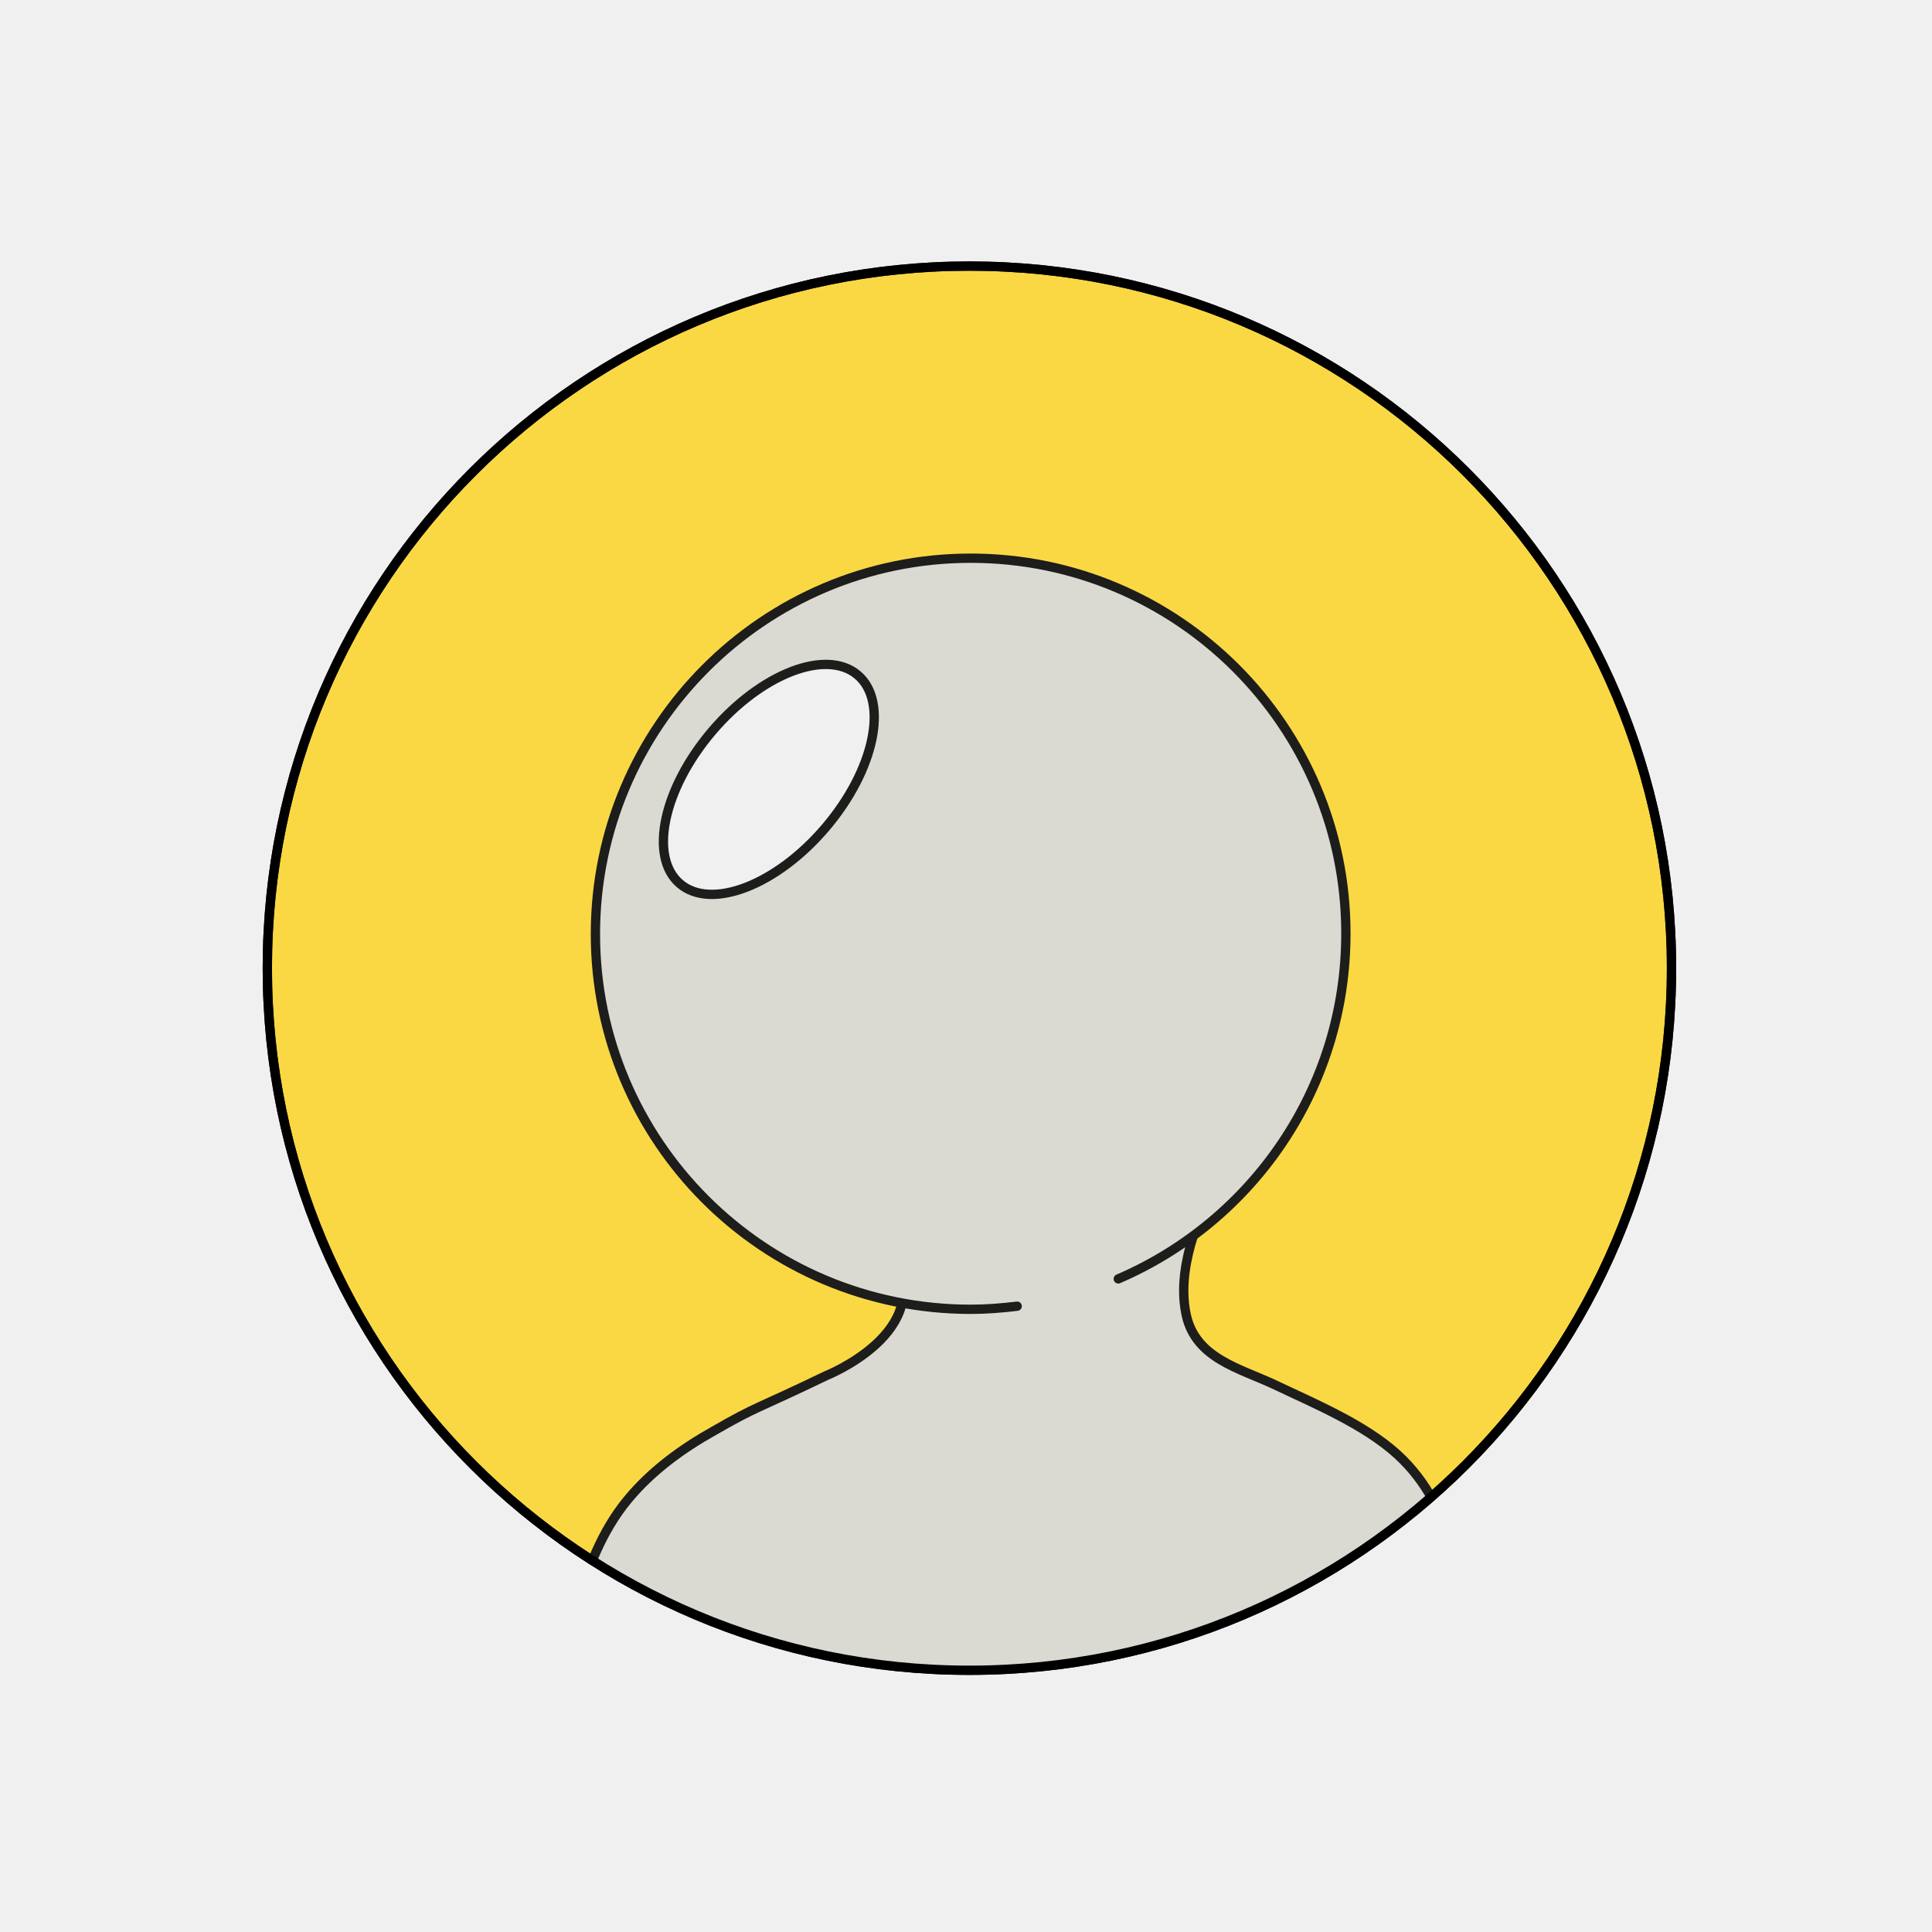
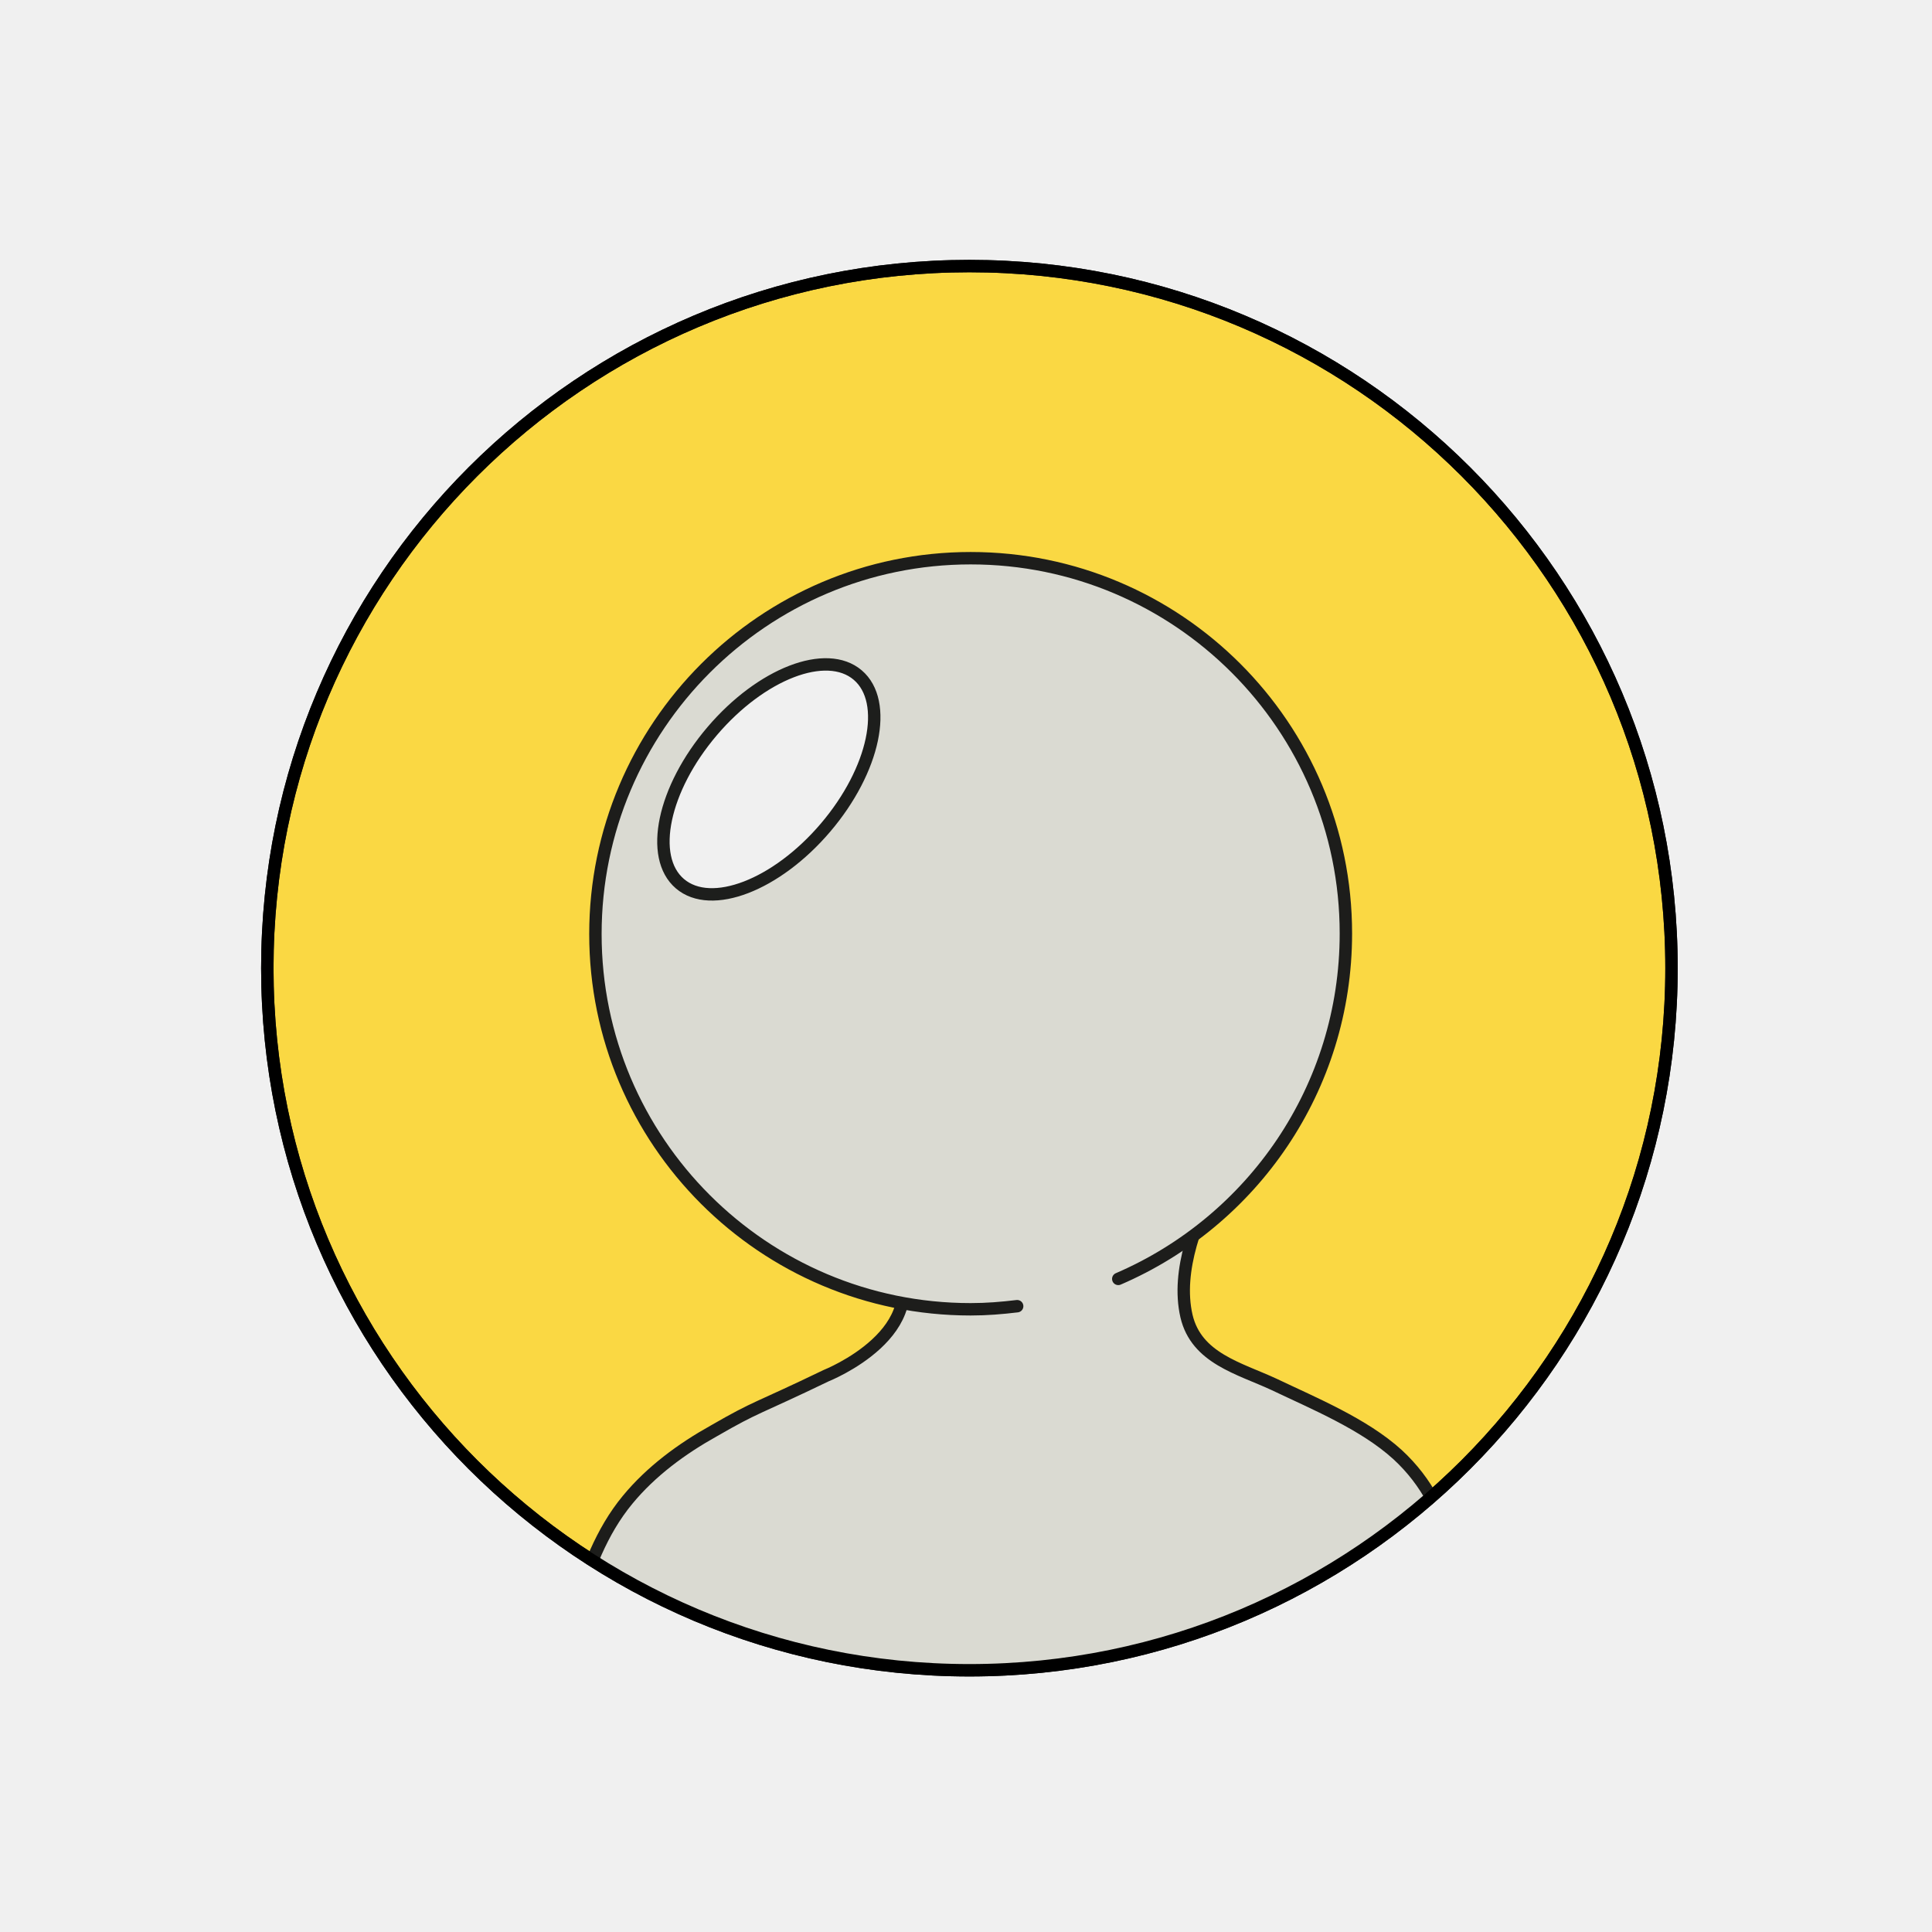
<svg xmlns="http://www.w3.org/2000/svg" xmlns:xlink="http://www.w3.org/1999/xlink" version="1.1" id="Capa_1" x="0px" y="0px" viewBox="0 0 311.5 311.5" style="enable-background:new 0 0 311.5 311.5;" xml:space="preserve">
  <style type="text/css">
- 	.st0{fill:#1D1D1B;stroke:#1D1D1B;stroke-width:1.5;stroke-linecap:round;stroke-linejoin:round;stroke-miterlimit:10;}
- 	.st1{fill:#BBBABA;stroke:#1D1D1B;stroke-width:1.5;stroke-linecap:square;stroke-miterlimit:10;}
- 	.st2{opacity:0.2;fill:#1D1D1B;}
- 	.st3{opacity:0.21;fill:#1D1E1C;}
- 	.st4{fill:#D3B63C;stroke:#1D1E1C;stroke-width:1.5;stroke-linecap:round;stroke-linejoin:round;stroke-miterlimit:10;}
- 	.st5{fill:#FAD843;stroke:#1D1E1C;stroke-width:1.5;stroke-linecap:round;stroke-linejoin:round;stroke-miterlimit:10;}
- 	.st6{fill:#E84E42;stroke:#1D1E1C;stroke-width:1.5;stroke-linecap:round;stroke-linejoin:round;stroke-miterlimit:10;}
- 	.st7{fill:#FFFFFF;stroke:#1D1D1B;stroke-width:1.5;stroke-miterlimit:10;}
- 	.st8{opacity:0.2;}
- 	.st9{fill:#1D1D1B;}
- 	.st10{fill:none;stroke:#1D1E1C;stroke-width:1.5;stroke-miterlimit:10;}
- 	.st11{fill:#1D1E1C;stroke:#1D1E1C;stroke-width:1.5;stroke-linecap:round;stroke-linejoin:round;stroke-miterlimit:10;}
- 	.st12{fill:#4AC0EE;stroke:#1D1E1C;stroke-width:1.5;stroke-linecap:round;stroke-linejoin:round;stroke-miterlimit:10;}
- 	.st13{opacity:0.21;}
- 	.st14{fill:#1D1E1C;}
- 	.st15{fill:#FFF8F1;stroke:#1D1E1C;stroke-width:1.5;stroke-linecap:round;stroke-linejoin:round;stroke-miterlimit:10;}
- 	.st16{fill:#65C1BE;stroke:#000000;stroke-width:1.5;stroke-linecap:round;stroke-linejoin:round;stroke-miterlimit:10;}
- 	.st17{fill:#FFFFFF;stroke:#1D1D1B;stroke-width:1.5;stroke-linecap:round;stroke-linejoin:round;stroke-miterlimit:10;}
- 	.st18{fill:#ADADA6;stroke:#1D1D1B;stroke-width:1.5;stroke-linecap:round;stroke-linejoin:round;stroke-miterlimit:10;}
- 	.st19{fill:#8F8D8E;stroke:#1D1D1B;stroke-width:1.5;stroke-linecap:round;stroke-linejoin:round;stroke-miterlimit:10;}
- 	.st20{fill:#DADAD2;stroke:#1D1D1B;stroke-width:1.5;stroke-linecap:round;stroke-linejoin:round;stroke-miterlimit:10;}
- 	.st21{fill:#65C1BE;stroke:#000000;stroke-width:1.5;stroke-miterlimit:10;}
- 	.st22{fill:#549E9A;stroke:#000000;stroke-width:1.5;stroke-miterlimit:10;}
- 	.st23{fill:#FFFFFF;}
- 	.st24{clip-path:url(#SVGID_2_);}
- 	.st25{fill:#DADAD2;stroke:#1D1D1B;stroke-width:1.5;stroke-miterlimit:10;}
- 	.st26{fill:#77C6C7;stroke:#1D1D1B;stroke-width:1.5;stroke-linecap:round;stroke-linejoin:round;stroke-miterlimit:10;}
- 	.st27{fill:none;stroke:#000000;stroke-width:1.5;stroke-miterlimit:10;}
- 	.st28{fill:#F0F0F0;stroke:#1D1E1C;stroke-width:1.5;stroke-miterlimit:10;}
- 	.st29{clip-path:url(#SVGID_4_);}
- 	.st30{fill:#DBBD3E;stroke:#1D1E1C;stroke-width:1.5;stroke-miterlimit:10;}
- 	.st31{opacity:0.23;}
- 	.st32{fill:#FAD844;stroke:#1D1E1C;stroke-width:1.5;stroke-miterlimit:10;}
- 	.st33{fill:none;stroke:#1D1D1B;stroke-width:1.5;stroke-linecap:round;stroke-linejoin:round;stroke-miterlimit:10;}
- 	.st34{fill:#333333;stroke:#1D1D1B;stroke-width:1.5;stroke-linecap:square;stroke-miterlimit:10;}
- 	.st35{fill:#FFFFFF;stroke:#1D1D1B;stroke-width:1.55;stroke-miterlimit:10;}
- 	.st36{fill:none;stroke:#1D1E1C;stroke-width:1.5;stroke-linecap:round;stroke-linejoin:round;stroke-miterlimit:10;}
- 	.st37{fill:url(#);}
- 	.st38{fill:#FFFFFF;stroke:#1D1E1C;stroke-width:1.5;stroke-linecap:round;stroke-linejoin:round;stroke-miterlimit:10;}
- 	.st39{fill:#CC413A;stroke:#1D1E1C;stroke-width:1.5;stroke-linecap:round;stroke-linejoin:round;stroke-miterlimit:10;}
- 	.st40{opacity:0.26;fill:#1D1E1C;}
- 	.st41{fill:#EEEEEE;stroke:#1D1E1C;stroke-width:1.5;stroke-miterlimit:10;}
- 	.st42{fill:#1D1E1C;stroke:#1D1E1C;stroke-width:1.5;stroke-miterlimit:10;}
- 	.st43{fill:#C1C1BF;stroke:#1D1D1B;stroke-width:1.5;stroke-linecap:round;stroke-linejoin:round;stroke-miterlimit:10;}
- 	.st44{fill:#AFAFA8;stroke:#1D1D1B;stroke-width:1.5;stroke-linecap:round;stroke-linejoin:round;stroke-miterlimit:10;}
- 	.st45{fill:#C1C1BF;}
+ 	.st0{enable-background:new    ;}
+ 	.st1{clip-path:url(#SVGID_2_);enable-background:new    ;}
+ 	.st2{fill:#131412;}
+ 	.st3{fill:#131312;}
+ 	.st4{fill:#121311;}
+ 	.st5{fill:#D3B63C;stroke:#1D1E1C;stroke-width:2;stroke-linecap:round;stroke-linejoin:round;stroke-miterlimit:10;}
+ 	.st6{fill:#E84E42;stroke:#1D1E1C;stroke-width:2;stroke-linecap:round;stroke-linejoin:round;stroke-miterlimit:10;}
+ 	.st7{fill:#1D1D1B;stroke:#1D1D1B;stroke-width:1.5;stroke-linecap:round;stroke-linejoin:round;stroke-miterlimit:10;}
+ 	.st8{fill:#BBBABA;stroke:#1D1D1B;stroke-width:1.5;stroke-linecap:square;stroke-miterlimit:10;}
+ 	.st9{opacity:0.2;fill:#1D1D1B;}
+ 	.st10{opacity:0.21;fill:#1D1E1C;}
+ 	.st11{fill:#D3B63C;stroke:#1D1E1C;stroke-width:1.5;stroke-linecap:round;stroke-linejoin:round;stroke-miterlimit:10;}
+ 	.st12{fill:#FAD843;stroke:#1D1E1C;stroke-width:1.5;stroke-linecap:round;stroke-linejoin:round;stroke-miterlimit:10;}
+ 	.st13{fill:#E84E42;stroke:#1D1E1C;stroke-width:1.5;stroke-linecap:round;stroke-linejoin:round;stroke-miterlimit:10;}
+ 	.st14{fill:#FFFFFF;stroke:#1D1D1B;stroke-width:1.5;stroke-miterlimit:10;}
+ 	.st15{fill:#FAD843;stroke:#1D1E1C;stroke-width:2;stroke-linecap:round;stroke-linejoin:round;stroke-miterlimit:10;}
+ 	.st16{fill:#FFFFFF;stroke:#1D1D1B;stroke-width:2;stroke-miterlimit:10;}
+ 	.st17{opacity:0.2;}
+ 	.st18{fill:#1D1D1B;}
+ 	.st19{fill:none;stroke:#1D1E1C;stroke-width:1.5;stroke-miterlimit:10;}
+ 	.st20{fill:#1D1E1C;stroke:#1D1E1C;stroke-width:1.5;stroke-linecap:round;stroke-linejoin:round;stroke-miterlimit:10;}
+ 	.st21{fill:#4AC0EE;stroke:#1D1E1C;stroke-width:1.5;stroke-linecap:round;stroke-linejoin:round;stroke-miterlimit:10;}
+ 	.st22{opacity:0.21;}
+ 	.st23{fill:#1D1E1C;}
+ 	.st24{fill:#4AC0EE;stroke:#1D1E1C;stroke-width:2;stroke-linecap:round;stroke-linejoin:round;stroke-miterlimit:10;}
+ 	.st25{fill:#FFF8F1;stroke:#1D1E1C;stroke-width:2;stroke-linecap:round;stroke-linejoin:round;stroke-miterlimit:10;}
+ 	.st26{fill:#65C1BE;stroke:#000000;stroke-width:1.5;stroke-linecap:round;stroke-linejoin:round;stroke-miterlimit:10;}
+ 	.st27{fill:#FFFFFF;stroke:#1D1D1B;stroke-width:1.5;stroke-linecap:round;stroke-linejoin:round;stroke-miterlimit:10;}
+ 	.st28{fill:#ADADA6;stroke:#1D1D1B;stroke-width:1.5;stroke-linecap:round;stroke-linejoin:round;stroke-miterlimit:10;}
+ 	.st29{fill:#8F8D8E;stroke:#1D1D1B;stroke-width:1.5;stroke-linecap:round;stroke-linejoin:round;stroke-miterlimit:10;}
+ 	.st30{fill:#DADAD2;stroke:#1D1D1B;stroke-width:1.5;stroke-linecap:round;stroke-linejoin:round;stroke-miterlimit:10;}
+ 	.st31{fill:#65C1BE;stroke:#000000;stroke-width:1.5;stroke-miterlimit:10;}
+ 	.st32{fill:#549E9A;stroke:#000000;stroke-width:1.5;stroke-miterlimit:10;}
+ 	.st33{fill:#FFFFFF;}
+ 	.st34{fill:#65C1BE;stroke:#000000;stroke-width:2;stroke-miterlimit:10;}
+ 	.st35{fill:#549E9A;stroke:#000000;stroke-width:2;stroke-miterlimit:10;}
+ 	.st36{fill:#65C1BE;stroke:#000000;stroke-width:2;stroke-linecap:round;stroke-linejoin:round;stroke-miterlimit:10;}
+ 	.st37{clip-path:url(#SVGID_4_);}
+ 	.st38{fill:#DADAD2;stroke:#1D1D1B;stroke-width:1.5;stroke-miterlimit:10;}
+ 	.st39{fill:#77C6C7;stroke:#1D1D1B;stroke-width:1.5;stroke-linecap:round;stroke-linejoin:round;stroke-miterlimit:10;}
+ 	.st40{fill:none;stroke:#000000;stroke-width:1.5;stroke-miterlimit:10;}
+ 	.st41{fill:#F0F0F0;stroke:#1D1E1C;stroke-width:1.5;stroke-miterlimit:10;}
+ 	.st42{clip-path:url(#SVGID_6_);}
+ 	.st43{fill:#DADAD2;stroke:#1D1D1B;stroke-width:2;stroke-miterlimit:10;}
+ 	.st44{fill:none;stroke:#1D1E1C;stroke-width:2;stroke-miterlimit:10;}
+ 	.st45{fill:#77C6C7;stroke:#1D1D1B;stroke-width:2;stroke-linecap:round;stroke-linejoin:round;stroke-miterlimit:10;}
+ 	.st46{fill:#DADAD2;stroke:#1D1D1B;stroke-width:2;stroke-linecap:round;stroke-linejoin:round;stroke-miterlimit:10;}
+ 	.st47{fill:none;stroke:#000000;stroke-width:2;stroke-miterlimit:10;}
+ 	.st48{fill:#F0F0F0;stroke:#1D1E1C;stroke-width:2;stroke-miterlimit:10;}
+ 	.st49{clip-path:url(#SVGID_8_);}
+ 	.st50{clip-path:url(#SVGID_10_);}
+ 	.st51{fill:#DBBD3E;stroke:#1D1E1C;stroke-width:1.5;stroke-miterlimit:10;}
+ 	.st52{opacity:0.23;}
+ 	.st53{fill:#FAD844;stroke:#1D1E1C;stroke-width:1.5;stroke-miterlimit:10;}
+ 	.st54{fill:#FFFFFF;stroke:#1D1D1B;stroke-width:2;stroke-linecap:round;stroke-linejoin:round;stroke-miterlimit:10;}
+ 	.st55{fill:none;stroke:#1D1D1B;stroke-width:1.5;stroke-linecap:round;stroke-linejoin:round;stroke-miterlimit:10;}
+ 	.st56{fill:none;stroke:#1D1D1B;stroke-width:2;stroke-linecap:round;stroke-linejoin:round;stroke-miterlimit:10;}
+ 	.st57{fill:#333333;stroke:#1D1D1B;stroke-width:1.5;stroke-linecap:square;stroke-miterlimit:10;}
+ 	.st58{fill:#1D1D1B;stroke:#1D1D1B;stroke-width:2;stroke-linecap:round;stroke-linejoin:round;stroke-miterlimit:10;}
+ 	.st59{fill:#BBBABA;stroke:#1D1D1B;stroke-width:2;stroke-linecap:square;stroke-miterlimit:10;}
+ 	.st60{fill:#333333;stroke:#1D1D1B;stroke-width:2;stroke-linecap:square;stroke-miterlimit:10;}
+ 	.st61{fill:#FFFFFF;stroke:#1D1D1B;stroke-width:1.55;stroke-miterlimit:10;}
+ 	.st62{fill:#DBBD3E;stroke:#1D1E1C;stroke-width:2;stroke-miterlimit:10;}
+ 	.st63{fill:#FAD844;stroke:#1D1E1C;stroke-width:2;stroke-miterlimit:10;}
+ 	.st64{fill:none;stroke:#1D1E1C;stroke-width:1.5;stroke-linecap:round;stroke-linejoin:round;stroke-miterlimit:10;}
+ 	.st65{fill:none;stroke:#1D1E1C;stroke-width:2;stroke-linecap:round;stroke-linejoin:round;stroke-miterlimit:10;}
+ 	.st66{fill:url(#);}
+ 	.st67{fill:#FFFFFF;stroke:#1D1E1C;stroke-width:1.5;stroke-linecap:round;stroke-linejoin:round;stroke-miterlimit:10;}
+ 	.st68{fill:#CC413A;stroke:#1D1E1C;stroke-width:1.5;stroke-linecap:round;stroke-linejoin:round;stroke-miterlimit:10;}
+ 	.st69{opacity:0.26;fill:#1D1E1C;}
+ 	.st70{fill:#EEEEEE;stroke:#1D1E1C;stroke-width:1.5;stroke-miterlimit:10;}
+ 	.st71{fill:#1D1E1C;stroke:#1D1E1C;stroke-width:1.5;stroke-miterlimit:10;}
+ 	.st72{fill:#C1C1BF;stroke:#1D1D1B;stroke-width:1.5;stroke-linecap:round;stroke-linejoin:round;stroke-miterlimit:10;}
+ 	.st73{fill:#AFAFA8;stroke:#1D1D1B;stroke-width:1.5;stroke-linecap:round;stroke-linejoin:round;stroke-miterlimit:10;}
+ 	.st74{fill:#C1C1BF;}
+ 	.st75{fill:#1D1E1C;stroke:#1D1E1C;stroke-width:2;stroke-linecap:round;stroke-linejoin:round;stroke-miterlimit:10;}
+ 	.st76{fill:#549E9A;stroke:#000000;stroke-width:2;stroke-linecap:round;stroke-linejoin:round;stroke-miterlimit:10;}
+ 	.st77{fill:#ADADA6;stroke:#1D1D1B;stroke-width:2;stroke-linecap:round;stroke-linejoin:round;stroke-miterlimit:10;}
+ 	.st78{fill:#8F8D8E;stroke:#1D1D1B;stroke-width:2;stroke-linecap:round;stroke-linejoin:round;stroke-miterlimit:10;}
+ 	.st79{clip-path:url(#SVGID_12_);enable-background:new    ;}
+ 	.st80{fill:#0F0F0E;}
+ 	.st81{clip-path:url(#SVGID_14_);enable-background:new    ;}
+ 	.st82{fill:#111110;}
+ 	.st83{fill:#10100F;}
+ 	.st84{fill:#484747;}
+ 	.st85{clip-path:url(#SVGID_16_);enable-background:new    ;}
+ 	.st86{fill:#4A494A;}
+ 	.st87{fill:#151513;}
+ 	.st88{clip-path:url(#SVGID_18_);enable-background:new    ;}
+ 	.st89{fill:#121211;}
+ 	.st90{fill:#131311;}
+ 	.st91{clip-path:url(#SVGID_20_);enable-background:new    ;}
+ 	.st92{clip-path:url(#SVGID_22_);enable-background:new    ;}
+ 	.st93{clip-path:url(#SVGID_24_);enable-background:new    ;}
+ 	.st94{fill:#656465;}
+ 	.st95{clip-path:url(#SVGID_26_);enable-background:new    ;}
+ 	.st96{fill:#595758;}
+ 	.st97{fill:#5C5A5B;}
+ 	.st98{fill:#5E5D5E;}
+ 	.st99{clip-path:url(#SVGID_28_);enable-background:new    ;}
+ 	.st100{fill:#565555;}
+ 	.st101{fill:#535252;}
+ 	.st102{fill:#504F50;}
+ 	.st103{fill:#4D4C4D;}
+ 	.st104{clip-path:url(#SVGID_30_);enable-background:new    ;}
+ 	.st105{clip-path:url(#SVGID_32_);enable-background:new    ;}
+ 	.st106{clip-path:url(#SVGID_34_);enable-background:new    ;}
+ 	.st107{clip-path:url(#SVGID_36_);enable-background:new    ;}
+ 	.st108{fill:#484748;}
+ 	.st109{clip-path:url(#SVGID_38_);enable-background:new    ;}
+ 	.st110{clip-path:url(#SVGID_40_);enable-background:new    ;}
+ 	.st111{clip-path:url(#SVGID_42_);enable-background:new    ;}
+ 	.st112{clip-path:url(#SVGID_44_);enable-background:new    ;}
+ 	.st113{clip-path:url(#SVGID_46_);enable-background:new    ;}
+ 	.st114{clip-path:url(#SVGID_48_);enable-background:new    ;}
+ 	.st115{clip-path:url(#SVGID_50_);enable-background:new    ;}
+ 	.st116{clip-path:url(#SVGID_52_);enable-background:new    ;}
+ 	.st117{clip-path:url(#SVGID_54_);enable-background:new    ;}
+ 	.st118{clip-path:url(#SVGID_56_);enable-background:new    ;}
+ 	.st119{clip-path:url(#SVGID_58_);enable-background:new    ;}
+ 	.st120{clip-path:url(#SVGID_60_);enable-background:new    ;}
+ 	.st121{clip-path:url(#SVGID_62_);enable-background:new    ;}
+ 	.st122{clip-path:url(#SVGID_64_);enable-background:new    ;}
+ 	.st123{clip-path:url(#SVGID_66_);enable-background:new    ;}
+ 	.st124{clip-path:url(#SVGID_68_);enable-background:new    ;}
+ 	.st125{fill:#595859;}
+ 	.st126{clip-path:url(#SVGID_70_);enable-background:new    ;}
+ 	.st127{clip-path:url(#SVGID_72_);enable-background:new    ;}
+ 	.st128{clip-path:url(#SVGID_74_);enable-background:new    ;}
+ 	.st129{fill:#585758;}
+ 	.st130{clip-path:url(#SVGID_76_);enable-background:new    ;}
+ 	.st131{clip-path:url(#SVGID_78_);enable-background:new    ;}
+ 	.st132{clip-path:url(#SVGID_80_);enable-background:new    ;}
+ 	.st133{clip-path:url(#SVGID_82_);enable-background:new    ;}
+ 	.st134{clip-path:url(#SVGID_84_);enable-background:new    ;}
+ 	.st135{clip-path:url(#SVGID_86_);enable-background:new    ;}
+ 	.st136{clip-path:url(#SVGID_88_);enable-background:new    ;}
+ 	.st137{clip-path:url(#SVGID_90_);enable-background:new    ;}
+ 	.st138{clip-path:url(#SVGID_92_);enable-background:new    ;}
+ 	.st139{clip-path:url(#SVGID_94_);enable-background:new    ;}
+ 	.st140{clip-path:url(#SVGID_96_);enable-background:new    ;}
+ 	.st141{clip-path:url(#SVGID_98_);enable-background:new    ;}
+ 	.st142{clip-path:url(#SVGID_100_);enable-background:new    ;}
+ 	.st143{clip-path:url(#SVGID_102_);enable-background:new    ;}
+ 	.st144{clip-path:url(#SVGID_104_);enable-background:new    ;}
+ 	.st145{clip-path:url(#SVGID_106_);enable-background:new    ;}
+ 	.st146{fill:#7D7B7C;}
+ 	.st147{fill:#191918;}
+ 	.st148{clip-path:url(#SVGID_108_);enable-background:new    ;}
+ 	.st149{clip-path:url(#SVGID_110_);enable-background:new    ;}
+ 	.st150{clip-path:url(#SVGID_112_);enable-background:new    ;}
+ 	.st151{clip-path:url(#SVGID_114_);enable-background:new    ;}
+ 	.st152{clip-path:url(#SVGID_116_);enable-background:new    ;}
+ 	.st153{clip-path:url(#SVGID_118_);enable-background:new    ;}
+ 	.st154{clip-path:url(#SVGID_120_);enable-background:new    ;}
+ 	.st155{clip-path:url(#SVGID_122_);enable-background:new    ;}
+ 	.st156{clip-path:url(#SVGID_124_);enable-background:new    ;}
+ 	.st157{clip-path:url(#SVGID_126_);enable-background:new    ;}
+ 	.st158{clip-path:url(#SVGID_128_);enable-background:new    ;}
+ 	.st159{clip-path:url(#SVGID_130_);enable-background:new    ;}
+ 	.st160{fill:#FFFFFF;stroke:#1D1D1B;stroke-width:2;stroke-linecap:round;stroke-miterlimit:10;}
</style>
  <g>
    <g>
-       <circle class="st5" cx="156.3" cy="156.1" r="113.2" />
+       <circle class="st15" cx="156.3" cy="156.1" r="113.2" />
      <g>
        <defs>
-           <circle id="SVGID_1_" cx="156.3" cy="156.1" r="113.2" />
+           <circle id="SVGID_5_" cx="156.3" cy="156.1" r="113.2" />
        </defs>
        <clipPath id="SVGID_2_">
-           <use xlink:href="#SVGID_1_" style="overflow:visible;" />
+           <use xlink:href="#SVGID_5_" style="overflow:visible;" />
        </clipPath>
-         <g class="st24">
-           <path class="st25" d="M234.4,250.4c-1.8-6.1-4.2-11.4-9.1-15.9c-5.4-4.9-13.4-8.2-19.9-11.3c-5.6-2.6-12.5-4.2-14.1-11      c-1.7-7.4,1.8-15.9,5.1-22.4c10.9-21.5,13.3-55.3-7.6-72.2c-18.7-15.1-46.1-5.9-53.9,16.1c-6.6,18.5-3.2,41.2,4.3,59      c0.5,1.3,1.1,2.6,1.7,3.9c1,2,2,3.9,3.1,5.8c7.1,12.3-10.8,19.4-10.8,19.4c-11.4,5.5-11,4.8-18.1,8.9      c-5.2,2.9-10.1,6.5-13.9,11.1c-4.3,5.2-6.5,11.4-8.5,17.8c0,0,57,23.6,143.2,0.3C236.2,259.7,234.6,251.2,234.4,250.4z" />
-           <path class="st26" d="M131.4,140c0.1,0,0.1,0,0.2,0c41.2,10.4,67.3,4.4,72.8,2.8c0.6-0.2,1-0.8,0.9-1.4l-1-6.1      c-0.1-0.7-0.9-1.2-1.6-1c-5.8,1.6-30,7-67.7-3c-0.7-0.2-1.4,0.2-1.6,0.9L131.4,140z" />
-           <path class="st20" d="M164,210.6c-2.5,0.3-4.9,0.5-7.5,0.5c-33.4,0-60.5-27.1-60.5-60.5S123.1,90,156.5,90s60.5,27.1,60.5,60.5      c0,25-15.1,46.4-36.7,55.7" />
+         <g style="clip-path:url(#SVGID_2_);">
+           <path class="st43" d="M234.4,250.4c-1.8-6.1-4.2-11.4-9.1-15.9c-5.4-4.9-13.4-8.2-19.9-11.3c-5.6-2.6-12.5-4.2-14.1-11      c-1.7-7.4,1.8-15.9,5.1-22.4c10.9-21.5,13.3-55.3-7.6-72.2c-18.7-15.1-46.1-5.9-53.9,16.1c-6.6,18.5-3.2,41.2,4.3,59      c0.5,1.3,1.1,2.6,1.7,3.9c1,2,2,3.9,3.1,5.8c7.1,12.3-10.8,19.4-10.8,19.4c-11.4,5.5-11,4.8-18.1,8.9      c-5.2,2.9-10.1,6.5-13.9,11.1c-4.3,5.2-6.5,11.4-8.5,17.8c0,0,57,23.6,143.2,0.3C236.2,259.7,234.6,251.2,234.4,250.4z" />
+           <path class="st45" d="M131.4,140c0.1,0,0.1,0,0.2,0c41.2,10.4,67.3,4.4,72.8,2.8c0.6-0.2,1-0.8,0.9-1.4l-1-6.1      c-0.1-0.7-0.9-1.2-1.6-1c-5.8,1.6-30,7-67.7-3c-0.7-0.2-1.4,0.2-1.6,0.9L131.4,140z" />
+           <path class="st46" d="M164,210.6c-2.5,0.3-4.9,0.5-7.5,0.5c-33.4,0-60.5-27.1-60.5-60.5S123.1,90,156.5,90s60.5,27.1,60.5,60.5      c0,25-15.1,46.4-36.7,55.7" />
        </g>
      </g>
-       <circle class="st27" cx="156.3" cy="156.1" r="113.2" />
+       <circle class="st47" cx="156.3" cy="156.1" r="113.2" />
    </g>
-     <ellipse transform="matrix(-0.7612 -0.6485 0.6485 -0.7612 136.8982 301.6841)" class="st28" cx="124" cy="125.6" rx="12" ry="22.1" />
+     <ellipse transform="matrix(-0.7612 -0.6485 0.6485 -0.7612 136.8982 301.6841)" class="st48" cx="124" cy="125.6" rx="12" ry="22.1" />
  </g>
</svg>
